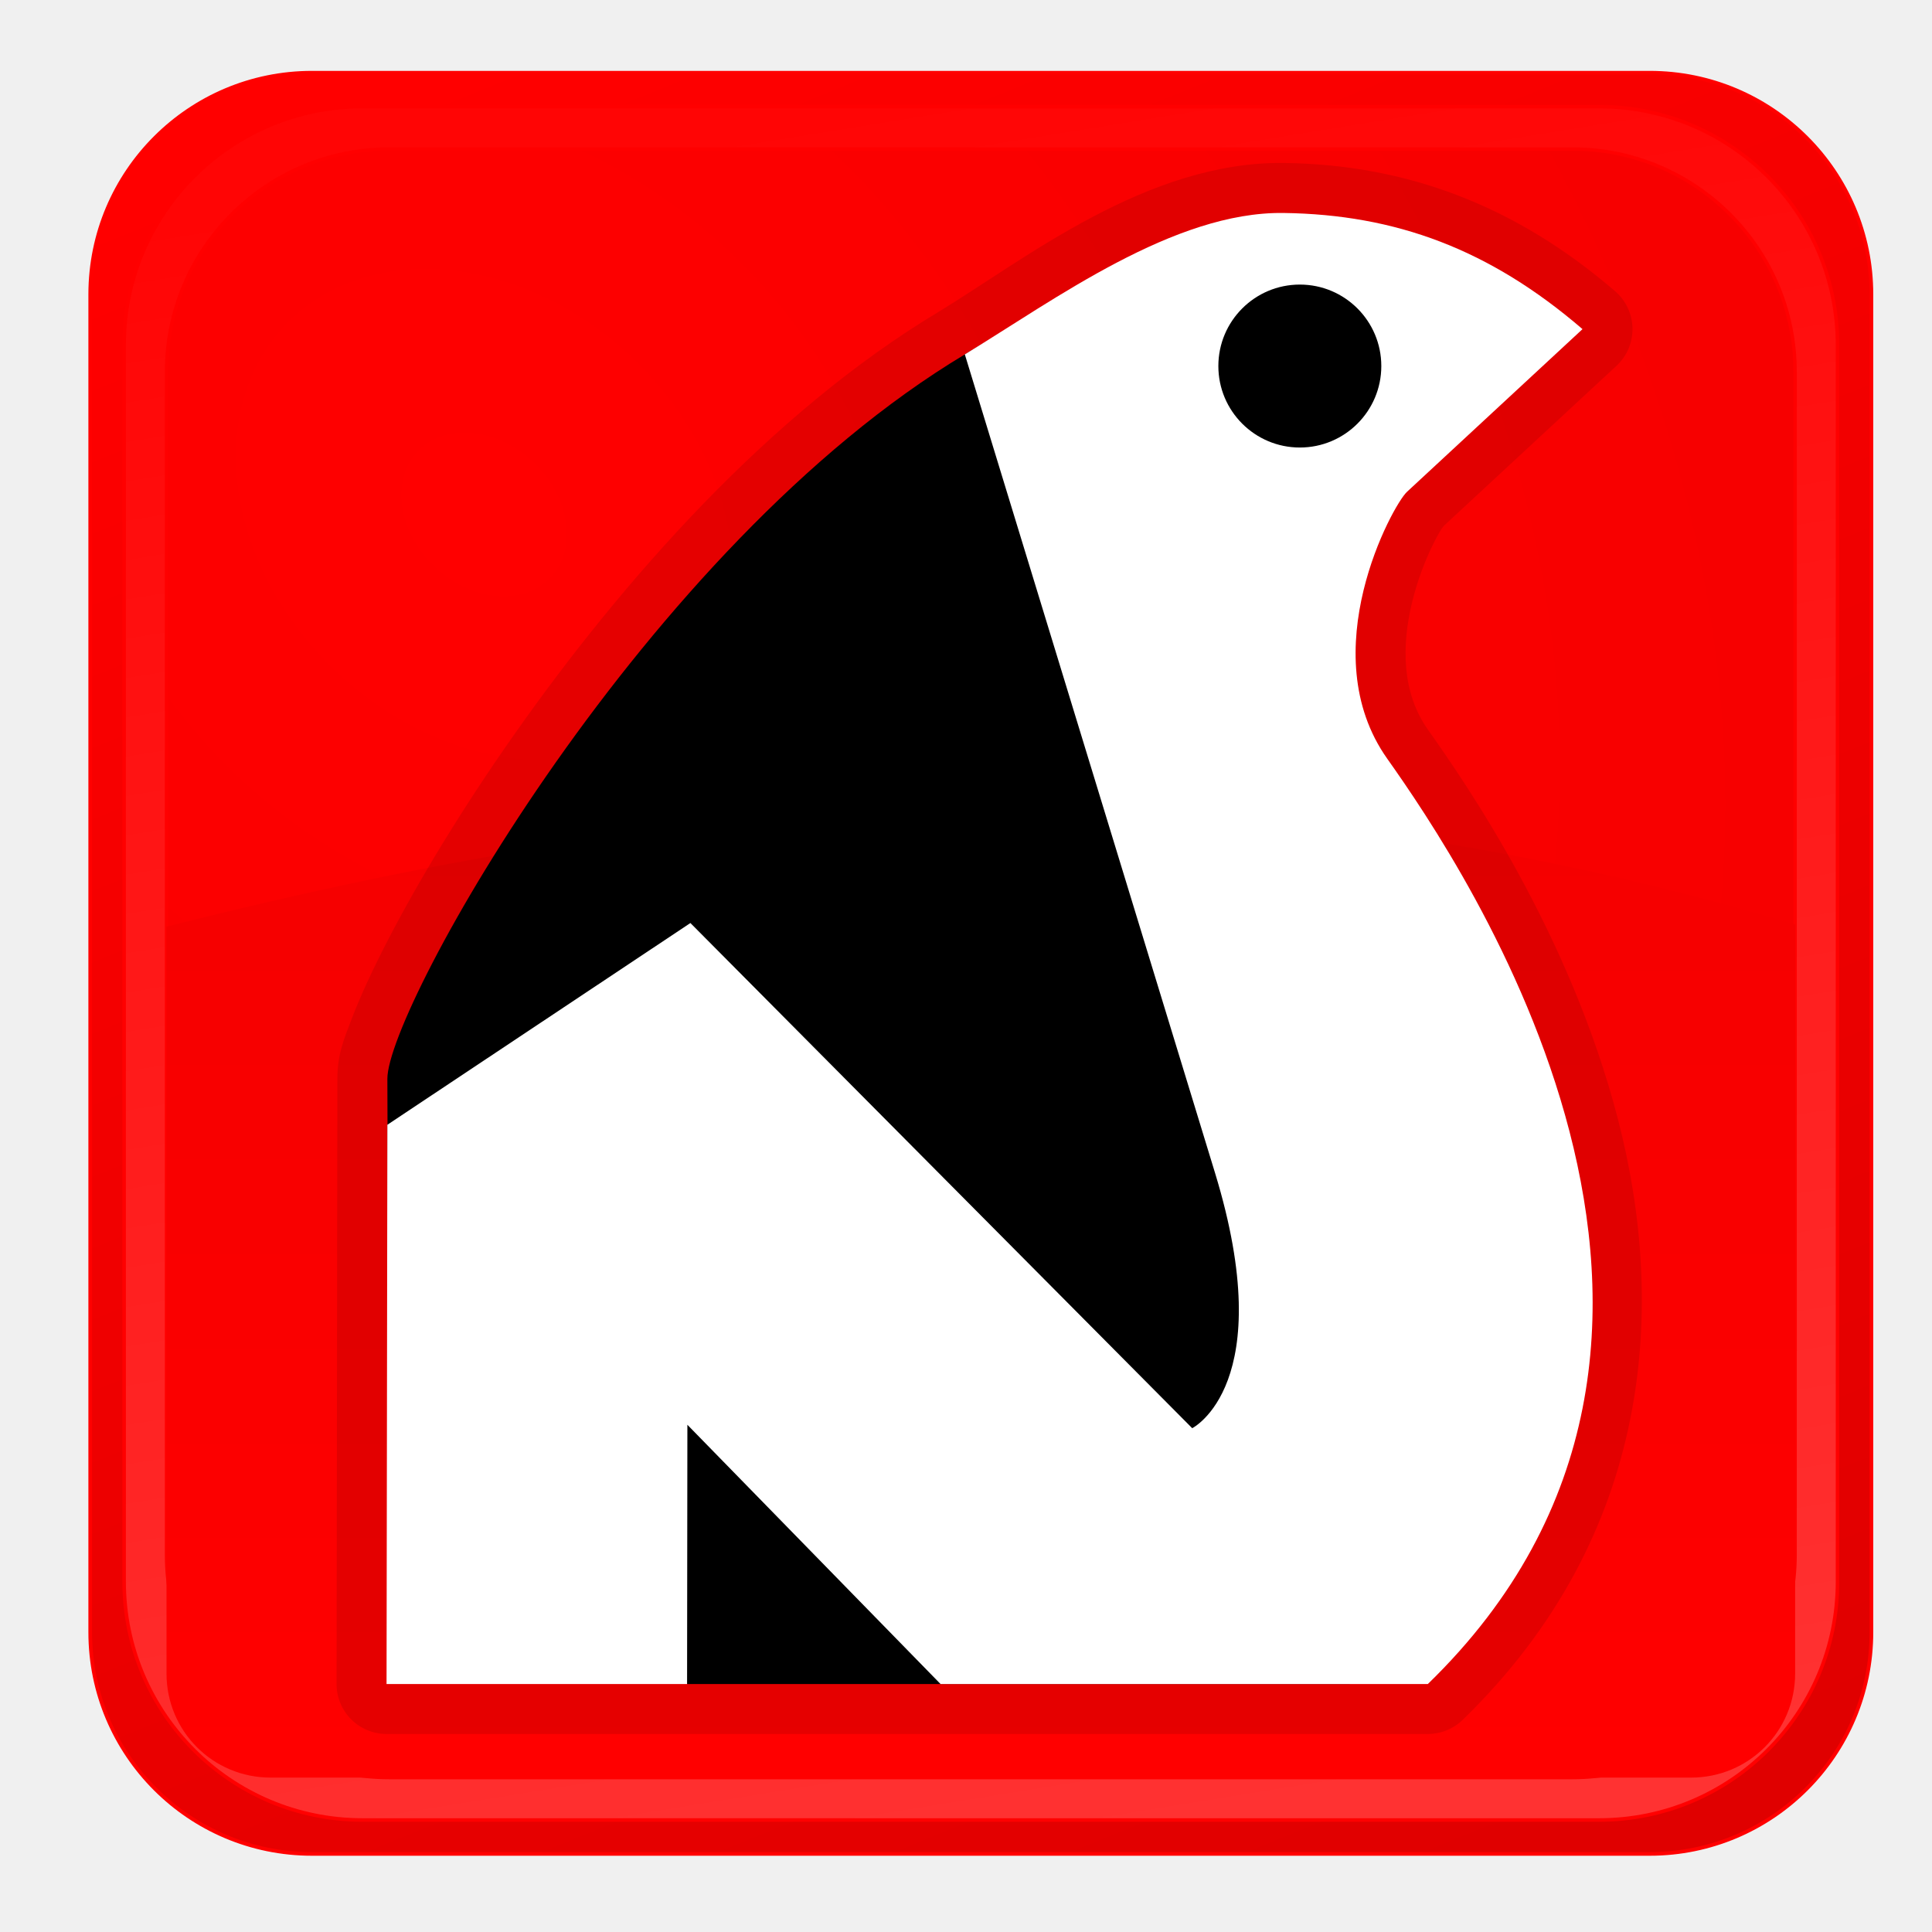
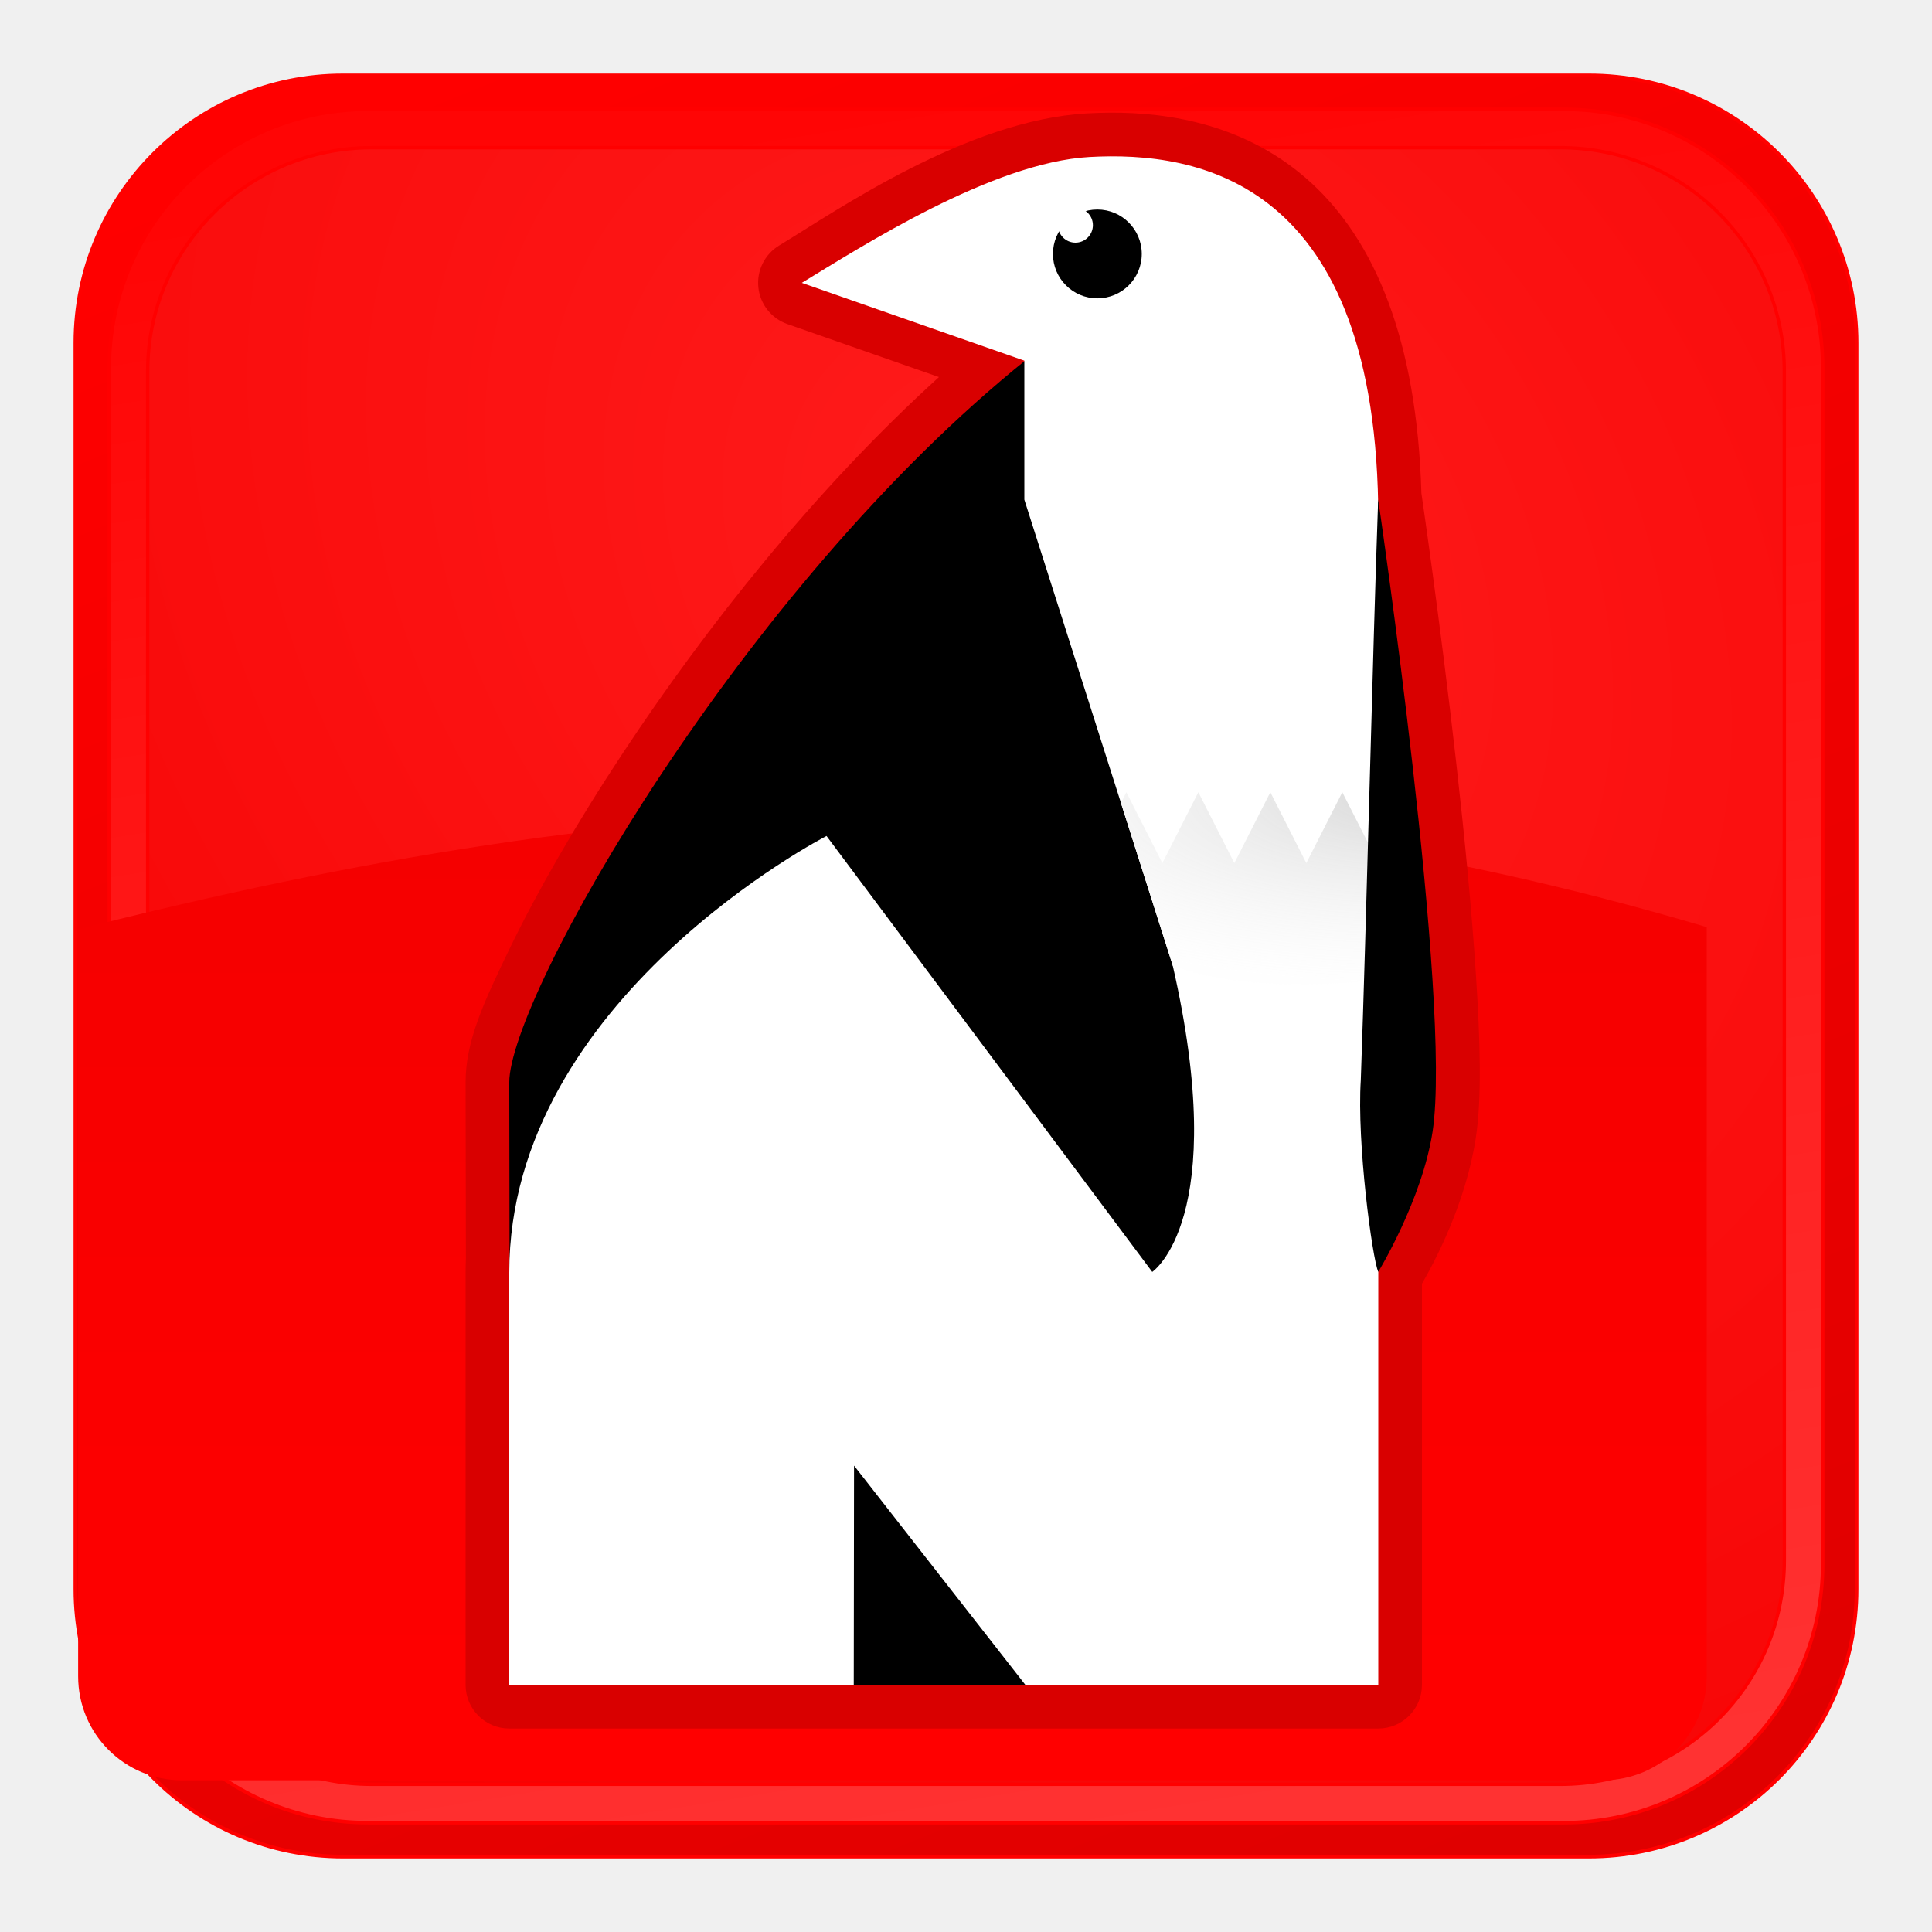
- <svg xmlns="http://www.w3.org/2000/svg" xmlns:xlink="http://www.w3.org/1999/xlink" width="512" height="512" viewBox="0 0 135.467 135.467" version="1.1" id="svg8">
-   <defs id="defs2">
+ <svg xmlns="http://www.w3.org/2000/svg" xmlns:xlink="http://www.w3.org/1999/xlink" width="512" height="512" viewBox="0 0 135.467 135.467" version="1.1" id="svg4518">
+   <defs id="defs4512">
+     <linearGradient id="linearGradient5439">
+       <stop id="stop5435" offset="0" style="stop-color:#ff1c1c;stop-opacity:1" />
+       <stop id="stop5437" offset="1" style="stop-color:#f50000;stop-opacity:1" />
+     </linearGradient>
+     <linearGradient xlink:href="#linearGradient4965" id="linearGradient4980" x1="296.727" y1="459.839" x2="296.727" y2="221.267" gradientUnits="userSpaceOnUse" gradientTransform="matrix(0.2780178,0,0,0.2780178,-9.68911,158.2927)" />
+     <linearGradient id="linearGradient4965">
+       <stop style="stop-color:#ff0000;stop-opacity:1;" offset="0" id="stop4961" />
+       <stop style="stop-color:#f50000;stop-opacity:1" offset="1" id="stop4963" />
+     </linearGradient>
+     <radialGradient xlink:href="#linearGradient5439" id="radialGradient4967" cx="21.808" cy="185.682" fx="21.808" fy="185.682" r="54.449" gradientUnits="userSpaceOnUse" gradientTransform="matrix(-1.284662,1.346111,-1.713204,-1.634997,419.6842,475.292)" />
+     <linearGradient xlink:href="#linearGradient4986" id="linearGradient4988" x1="80.444" y1="286.808" x2="61.778" y2="171.748" gradientUnits="userSpaceOnUse" gradientTransform="matrix(1.050776,0,0,1.050776,-4.531447,-11.44266)" />
    <linearGradient id="linearGradient4986">
      <stop style="stop-color:#ff3232;stop-opacity:1" offset="0" id="stop4982" />
      <stop style="stop-color:#ff0505;stop-opacity:1" offset="1" id="stop4984" />
    </linearGradient>
-     <linearGradient id="linearGradient4965">
-       <stop style="stop-color:#ff0000;stop-opacity:1;" offset="0" id="stop4961" />
-       <stop style="stop-color:#f50000;stop-opacity:1" offset="1" id="stop4963" />
-     </linearGradient>
+     <linearGradient xlink:href="#linearGradient4957" id="linearGradient4959" x1="40.759" y1="166.269" x2="92.243" y2="293.222" gradientUnits="userSpaceOnUse" gradientTransform="matrix(1.050776,0,0,1.050776,-4.531451,-11.44266)" />
    <linearGradient id="linearGradient4957">
      <stop style="stop-color:#ff0000;stop-opacity:1;" offset="0" id="stop4953" />
      <stop style="stop-color:#e00000;stop-opacity:1" offset="1" id="stop4955" />
    </linearGradient>
-     <linearGradient xlink:href="#linearGradient4957" id="linearGradient4959" x1="40.759" y1="166.269" x2="92.243" y2="293.222" gradientUnits="userSpaceOnUse" gradientTransform="matrix(1.050776,0,0,1.050776,-3.492011,-11.63166)" />
-     <radialGradient xlink:href="#linearGradient4965" id="radialGradient4967" cx="35.631" cy="199.143" fx="35.631" fy="199.143" r="54.449" gradientUnits="userSpaceOnUse" gradientTransform="matrix(-1.278328,1.339475,-1.704757,-1.626936,418.9884,473.8899)" />
-     <linearGradient xlink:href="#linearGradient4965" id="linearGradient4980" x1="296.727" y1="459.839" x2="296.727" y2="221.267" gradientUnits="userSpaceOnUse" gradientTransform="matrix(0.2780178,0,0,0.2780178,-3.492011,158.1037)" />
-     <linearGradient xlink:href="#linearGradient4986" id="linearGradient4988" x1="80.444" y1="286.808" x2="61.778" y2="171.748" gradientUnits="userSpaceOnUse" gradientTransform="matrix(1.050776,0,0,1.050776,-3.492011,-11.63166)" />
+     <radialGradient xlink:href="#linearGradient5427" id="radialGradient5429" cx="95.633" cy="227.312" fx="95.633" fy="227.312" r="10.181" gradientTransform="matrix(-3.485112,1.0623159e-6,-3.919248e-7,-1.285777,431.9423,509.6481)" gradientUnits="userSpaceOnUse" />
+     <linearGradient id="linearGradient5427">
+       <stop style="stop-color:#9e9e9e;stop-opacity:0.4" offset="0" id="stop5423" />
+       <stop style="stop-color:#f6f6f6;stop-opacity:0.089" offset="1" id="stop5425" />
+     </linearGradient>
  </defs>
-   <g id="layer1" transform="translate(0,-161.5333)" style="display:inline">
-     <rect id="rect29" width="124.894" height="124.894" x="6.326" y="166.631" style="fill:url(#linearGradient4959);fill-opacity:1;stroke:#ff0000;stroke-width:0.257" rx="15.547" ry="15.547" />
-     <rect ry="16.715" rx="16.715" style="fill:url(#linearGradient4988);fill-opacity:1;stroke:#ff0000;stroke-width:0.247" y="169.009" x="8.704" height="120.138" width="120.138" id="rect4947" />
-     <rect id="rect4949" width="114.193" height="114.193" x="11.676" y="171.981" style="fill:url(#radialGradient4967);fill-opacity:1;stroke:#ff0000;stroke-width:0.235" rx="15.619" ry="15.619" />
-     <path style="fill:url(#linearGradient4980);fill-opacity:1;fill-rule:evenodd;stroke:none;stroke-width:0.278px;stroke-linecap:butt;stroke-linejoin:miter;stroke-opacity:1" d="m 70.702,218.202 c -20.857,0.05 -40.213,3.553 -59.026,8.305 v 52.373 c 0,4.041 3.254,7.294 7.295,7.294 h 99.604 c 4.041,0 7.295,-3.253 7.295,-7.294 V 226.354 c -19.765,-5.881 -37.977,-8.192 -55.167,-8.152 z" id="path4969" />
-     <g id="g4945" transform="matrix(1.244351,0,0,1.244351,-19.79299,-52.17107)">
-       <path style="fill:#000000;fill-opacity:0.099;fill-rule:evenodd;stroke:none;stroke-width:1.038px;stroke-linecap:butt;stroke-linejoin:miter;stroke-opacity:1" id="path5102" d="m 346.041,43.195 c -36.234,-0.484 -68.514,25.392 -91.525,39.41 l 0.082,-0.049 c -45.032,26.987 -83.984,71.459 -112.34,111.717 -14.178,20.129 -25.636,39.205 -33.689,54.754 -4.027,7.774 -7.201,14.648 -9.479,20.543 -2.278,5.895 -3.997,10.002 -3.963,16.408 L 94.906,446.268 a 13.247,13.247 0 0 0 13.246,13.264 h 79.646 53.029 143.275 a 13.247,13.247 0 0 0 9.225,-3.74 c 50.849,-49.339 53.887,-110.107 41.143,-159.256 -12.744,-49.149 -40.138,-88.743 -50.324,-103.139 -6.989,-9.877 -7.002,-22.272 -4.215,-33.797 1.394,-5.763 3.478,-11.061 5.332,-14.893 0.927,-1.916 1.802,-3.475 2.412,-4.455 0.29,-0.466 0.647,-0.859 0.781,-1.006 L 434.1,96.938 A 13.247,13.247 0 0 0 433.734,77.182 C 407.22,54.368 378.393,43.627 346.041,43.195 Z" transform="matrix(0.2126275,0,0,0.2126275,14.69126,171.7396)" />
-       <path style="fill:#000000;fill-rule:evenodd;stroke:none;stroke-width:0.221px;stroke-linecap:butt;stroke-linejoin:miter;stroke-opacity:1" d="m 37.734,232.532 c -0.012,-3.997 14.528,-30.028 32.539,-40.822 l 5.986,-3.588 15.708,78.51 H 54.622 l -16.853,-22.758 z" id="path5082" />
-       <path style="fill:#ffffff;fill-rule:evenodd;stroke:none;stroke-width:2.991px;stroke-linecap:butt;stroke-linejoin:miter;stroke-opacity:1" d="M 343.01,63.582 C 315.045,63.209 284.722,85.631 261.646,99.688 l 63.87,208.95 c 16.521,54.047 -5.82,65.191 -5.82,65.191 L 191.584,244.86 114.221,296.363 114.009,439.143 h 76.727 l 0.078,-66.186 64.633,66.186 h 124.401 c 91.049,-88.344 8.861,-209.066 -10.375,-236.252 -19.164,-27.084 1.36,-64.691 5.045,-68.107 L 419.338,93.238 C 395.636,72.844 371.634,63.964 343.01,63.582 Z" transform="matrix(0.2207154,0,0,0.2207154,12.52397,169.7066)" id="path18" />
-       <circle r="4.591" cy="192.366" cx="89.15" id="path3709" style="fill:#000000;stroke:none;stroke-width:0.402" />
+   <g id="layer1" transform="translate(0,-161.5333)">
+     <rect id="rect29" width="124.894" height="124.894" x="5.286" y="166.82" style="display:inline;fill:url(#linearGradient4959);fill-opacity:1;stroke:#ff0000;stroke-width:0.257" rx="18.76" ry="18.76" />
+     <rect ry="18.133" rx="18.133" style="display:inline;fill:url(#linearGradient4988);fill-opacity:1;stroke:#ff0000;stroke-width:0.247" y="169.198" x="7.664" height="120.138" width="120.138" id="rect4947" />
+     <rect id="rect4949" width="114.758" height="114.758" x="10.354" y="171.887" style="display:inline;fill:url(#radialGradient4967);fill-opacity:1;stroke:#ff0000;stroke-width:0.236" rx="15.697" ry="15.697" />
+     <path style="display:inline;fill:url(#linearGradient4980);fill-opacity:1;fill-rule:evenodd;stroke:none;stroke-width:0.278px;stroke-linecap:butt;stroke-linejoin:miter;stroke-opacity:1;opacity:1" d="m 64.505,218.391 c -20.857,0.05 -40.213,3.553 -59.026,8.305 v 52.373 c 0,4.041 3.254,7.294 7.295,7.294 h 99.604 c 4.041,0 7.295,-3.253 7.295,-7.294 v -52.526 c -19.765,-5.881 -37.977,-8.192 -55.167,-8.152 z" id="path4969" />
+     <g id="g5494">
+       <path style="fill:#d90000;fill-opacity:1;fill-rule:evenodd;stroke:none;stroke-width:1.077px;stroke-linecap:butt;stroke-linejoin:miter;stroke-opacity:1" id="path5496" d="m 294.225,29.855 c -2.134,0.012 -4.185,0.083 -6.131,0.191 -31.81,1.772 -66.09,25.591 -81.619,35.021 a 11.575,11.575 0 0 0 2.189,20.818 l 40.172,14.043 c -32.878,29.803 -61.826,66.43 -83.656,99.463 -12.587,19.046 -22.782,36.868 -29.957,51.666 -7.175,14.798 -11.855,24.97 -11.836,35.832 l 0.08,46.568 v 0.023 c -0.043,1.2 -0.08,2.424 -0.08,3.699 v 109.328 a 11.575,11.575 0 0 0 11.574,11.574 h 91.291 137.627 1.379 a 11.575,11.575 0 0 0 11.574,-11.574 l 0.004,-106.311 c 3.403,-5.873 11.624,-21.339 14.26,-38.58 1.639,-10.723 1.184,-25.457 0.057,-43.07 -1.127,-17.613 -3.109,-37.625 -5.252,-56.543 -4.282,-37.809 -9.21,-71.252 -9.217,-71.301 C 375.504,89.784 364.132,63.724 347.504,48.475 330.614,32.986 309.886,29.771 294.225,29.855 Z" transform="matrix(0.2645833,0,0,0.2645833,0,161.5333)" />
+       <path style="fill:#000000;fill-rule:evenodd;stroke:none;stroke-width:0.285px;stroke-linecap:butt;stroke-linejoin:miter;stroke-opacity:1" d="m 35.708,237.435 c -0.01,-5.971 16.225,-34.627 36.34,-50.752 l 6.685,-5.359 17.543,98.349 H 54.569 L 35.747,259.742 Z" id="path5082" />
+       <path id="path18" d="m 76.396,172.541 c -6.811,0.379 -15.968,6.27 -20.176,8.826 l 15.605,5.455 v 9.746 L 82.227,229.222 c 4.072,17.82 -1.435,21.495 -1.435,21.495 L 57.954,220.151 c 0,0 -22.245,11.411 -22.245,30.595 v 28.927 h 24.154 l 0.02,-15.374 12.014,15.374 h 24.745 l 0.003,-81.659 C 96.645,174.094 83.924,172.121 76.395,172.541 Z" style="fill:#ffffff;fill-rule:evenodd;stroke:none;stroke-width:0.853px;stroke-linecap:butt;stroke-linejoin:miter;stroke-opacity:1" />
+       <circle r="3.114" cy="179.338" cx="76.944" id="path3709" style="fill:#000000;stroke:none;stroke-width:0.273" />
+       <path style="fill:#ffffff;fill-rule:evenodd;stroke:none;stroke-width:0.853px;stroke-linecap:butt;stroke-linejoin:miter;stroke-opacity:1" d="m 78.978,217.084 -0.379,0.747 3.628,11.391 c 0.004,0.016 0.007,0.031 0.01,0.046 5.965,2.14 14.403,0.965 14.406,0.964 l 5.29e-4,-8.181 -2.523,-4.968 -2.524,4.969 -2.523,-4.969 -2.524,4.969 -2.524,-4.969 -2.524,4.969 z" id="path5443" />
+       <path style="fill:url(#radialGradient5429);fill-opacity:1;fill-rule:evenodd;stroke:none;stroke-width:0.172px;stroke-linecap:butt;stroke-linejoin:miter;stroke-opacity:1" d="m 78.978,217.084 -0.379,0.747 3.628,11.391 c 0.004,0.016 0.007,0.031 0.01,0.046 5.965,2.14 14.403,0.965 14.406,0.964 l 5.29e-4,-8.181 -2.523,-4.968 -2.524,4.969 -2.523,-4.969 -2.524,4.969 -2.524,-4.969 -2.524,4.969 z" id="path5421" />
+       <circle r="1.225" cy="177.323" cx="75.406" id="path5433" style="opacity:1;vector-effect:none;fill:#ffffff;fill-opacity:1;stroke:none;stroke-width:1.663;stroke-linecap:butt;stroke-linejoin:miter;stroke-miterlimit:4;stroke-dasharray:none;stroke-dashoffset:0;stroke-opacity:1" />
+       <path id="path5476" d="m 96.634,196.554 c 0,0 5.198,35.283 3.816,44.321 -0.733,4.795 -3.81,9.837 -3.81,9.837 -0.422,-0.956 -1.509,-9.047 -1.224,-13.45 0.406,-11.398 0.812,-29.31 1.218,-40.708 z" style="fill:#000000;fill-rule:evenodd;stroke:none;stroke-width:0.265px;stroke-linecap:butt;stroke-linejoin:miter;stroke-opacity:1" />
    </g>
  </g>
</svg>
